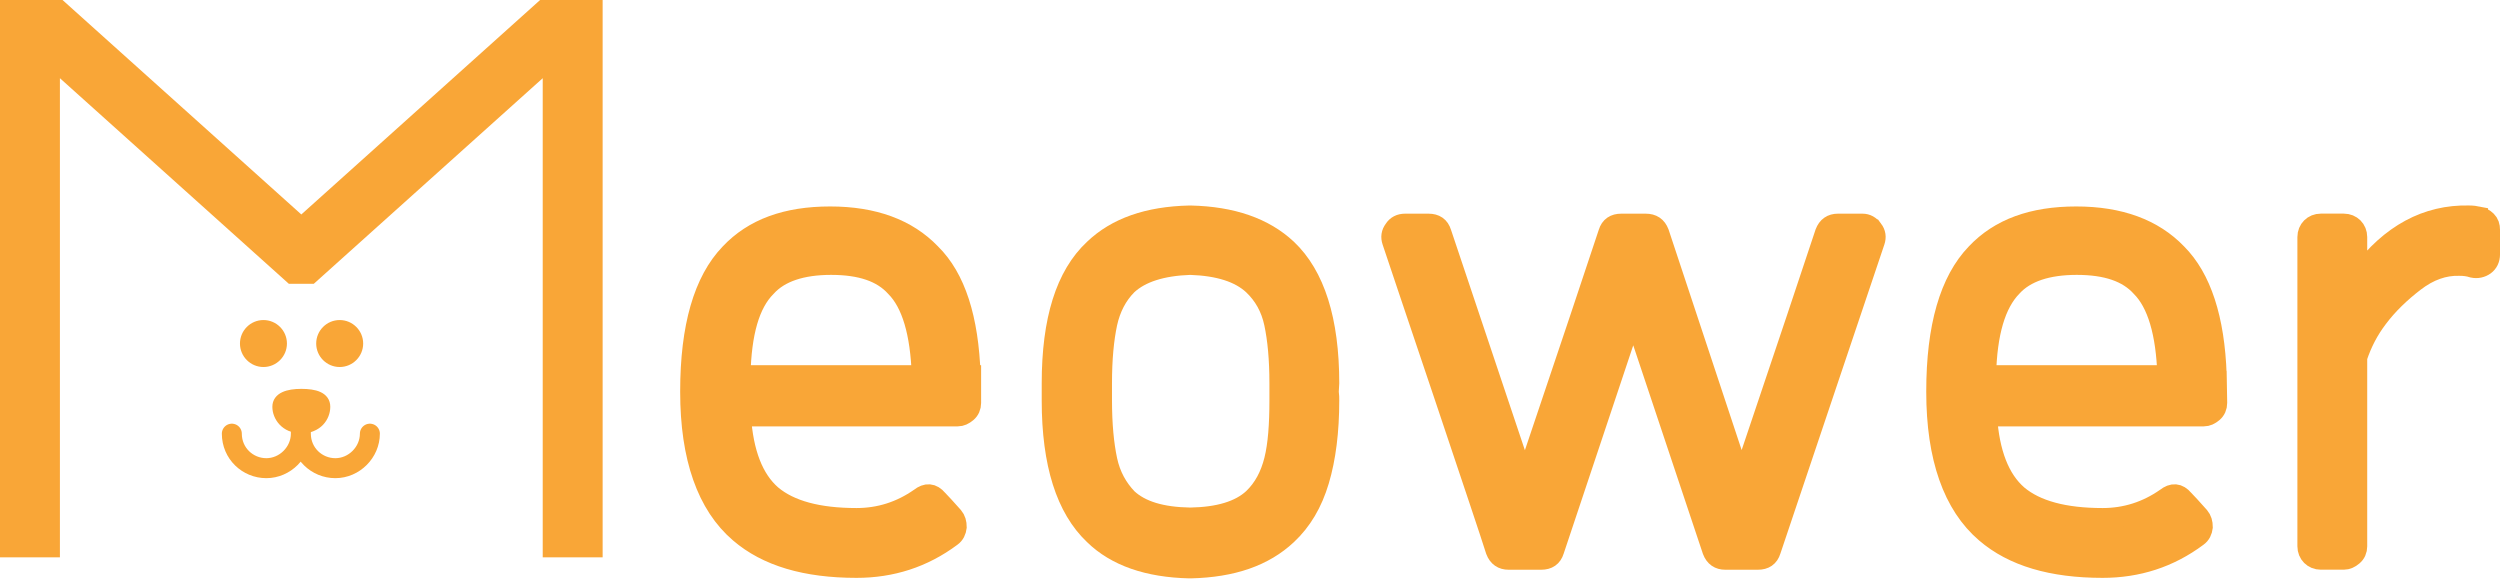
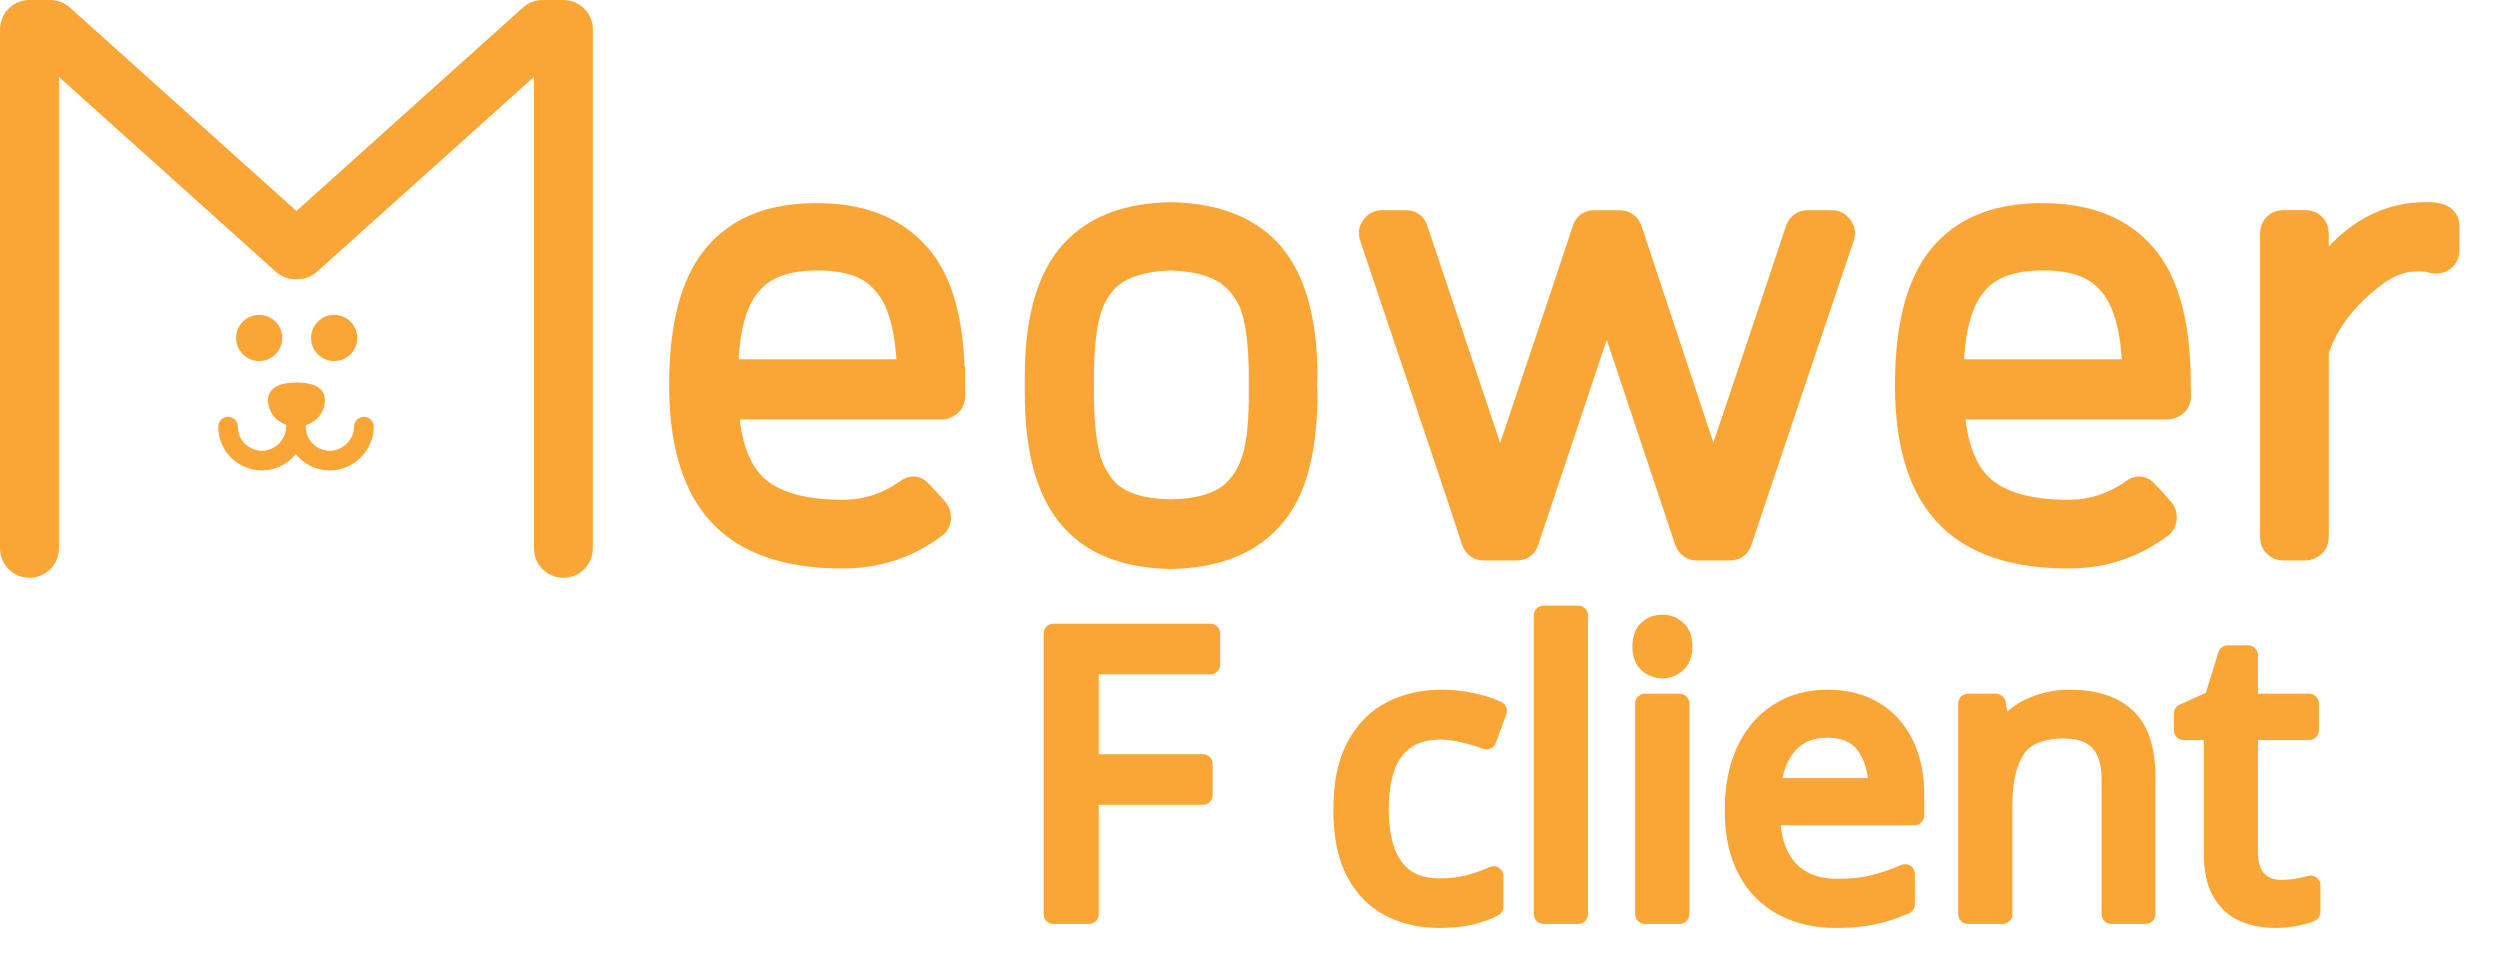
- <svg xmlns="http://www.w3.org/2000/svg" version="1.1" width="125.173" height="28.958" viewBox="0,0,125.173,28.958">
-   <g transform="translate(-256.9133,-165.0208)">
-     <g data-paper-data="{&quot;isPaintingLayer&quot;:true}" fill-rule="nonzero" stroke="#f9a637" stroke-linejoin="miter" stroke-miterlimit="10" stroke-dasharray="" stroke-dashoffset="0" style="mix-blend-mode: normal">
-       <path d="M270.8,185.389c0,-0.48 0.528,-0.648 1.2,-0.648c0.672,0 1.2,0.144 1.2,0.648c0,0.504 -0.384,1.08 -1.2,1.08c-0.816,0 -1.2,-0.6 -1.2,-1.08z" fill="#f9a637" stroke-width="0.5" stroke-linecap="butt" />
-       <path d="M275.433,186.734c0,0.936 -0.792,1.728 -1.728,1.728c-0.936,0 -1.728,-0.744 -1.728,-1.728c0,-0.072 0,-0.072 0,-0.072c0,-0.072 0,-0.096 0,-0.096c0,0 0,0.024 0,0.096c0,0 0,0 0,0.072c0,0.936 -0.792,1.728 -1.728,1.728c-0.936,0 -1.728,-0.744 -1.728,-1.728" fill="none" stroke-width="1" stroke-linecap="round" />
-       <path d="M268.928,182.221c0,-0.648 0.528,-1.176 1.176,-1.176c0.648,0 1.176,0.528 1.176,1.176c0,0.648 -0.528,1.176 -1.176,1.176c-0.648,0 -1.176,-0.528 -1.176,-1.176z" fill="#f9a637" stroke-width="0" stroke-linecap="butt" />
-       <path d="M272.745,182.221c0,-0.648 0.528,-1.176 1.176,-1.176c0.648,0 1.176,0.528 1.176,1.176c0,0.648 -0.528,1.176 -1.176,1.176c-0.648,0 -1.176,-0.528 -1.176,-1.176z" fill="#f9a637" stroke-width="0" stroke-linecap="butt" />
-       <path d="M258.413,191.967v0.96v-26.406h1.056l12.483,11.211h0.096l12.483,-11.211h1.056v26.406v-0.96" fill="none" stroke-width="3" stroke-linecap="round" />
-       <g fill="#f9a637" stroke-width="1" stroke-linecap="butt">
-         <path d="M305.513,183.805h0.024v1.392c0,0.192 -0.072,0.36 -0.216,0.48c-0.144,0.12 -0.288,0.192 -0.456,0.192h-10.851c0.12,1.824 0.624,3.145 1.536,3.937c0.912,0.768 2.329,1.152 4.249,1.152c1.152,0 2.209,-0.336 3.169,-1.008c0.336,-0.264 0.624,-0.24 0.888,0.072c0.144,0.144 0.408,0.432 0.792,0.864c0.12,0.144 0.168,0.312 0.168,0.528c-0.024,0.192 -0.096,0.36 -0.264,0.48c-1.416,1.056 -3.001,1.56 -4.753,1.56c-2.545,0 -4.489,-0.576 -5.857,-1.752c-1.632,-1.392 -2.473,-3.769 -2.473,-7.058v-0.024c0,-3.241 0.672,-5.545 1.992,-6.914c1.176,-1.248 2.833,-1.848 5.017,-1.848c2.185,0 3.865,0.624 5.041,1.848c1.248,1.224 1.896,3.265 1.992,6.097zM293.99,183.805h9.074c-0.072,-2.112 -0.504,-3.601 -1.32,-4.417c-0.672,-0.744 -1.728,-1.104 -3.217,-1.104c-1.464,0 -2.569,0.36 -3.241,1.104c-0.84,0.84 -1.248,2.305 -1.296,4.417z" />
-         <path d="M323.469,184.213c0,0.12 -0.024,0.264 -0.024,0.432c0.024,0.168 0.024,0.312 0.024,0.432c0,1.536 -0.168,2.881 -0.504,4.009c-0.336,1.128 -0.864,2.016 -1.608,2.713c-1.152,1.08 -2.737,1.632 -4.825,1.68h-0.072c-2.064,-0.048 -3.673,-0.6 -4.777,-1.68c-1.392,-1.32 -2.112,-3.553 -2.112,-6.722c0,-0.12 0,-0.264 0,-0.432c0,-0.168 0,-0.312 0,-0.432c0,-3.169 0.696,-5.401 2.112,-6.722c1.128,-1.08 2.713,-1.632 4.777,-1.68h0.072c2.064,0.048 3.673,0.6 4.825,1.68c1.392,1.32 2.112,3.553 2.112,6.722zM320.972,185.053c0,-0.144 0,-0.264 0,-0.384v-0.072c0,-0.168 0,-0.288 0,-0.384c0,-1.224 -0.096,-2.209 -0.264,-3.001c-0.168,-0.792 -0.528,-1.416 -1.056,-1.92c-0.672,-0.624 -1.704,-0.96 -3.145,-1.008c-1.416,0.048 -2.473,0.384 -3.145,1.008c-0.504,0.504 -0.84,1.152 -1.008,1.92c-0.168,0.792 -0.264,1.776 -0.264,3.001c0,0.12 0,0.24 0,0.384v0.072c0,0.144 0,0.264 0,0.384c0,1.224 0.096,2.209 0.264,3.001c0.168,0.792 0.528,1.416 1.008,1.92c0.672,0.624 1.704,0.936 3.145,0.96c1.416,-0.024 2.473,-0.336 3.145,-0.96c0.528,-0.504 0.864,-1.152 1.056,-1.92c0.192,-0.768 0.264,-1.776 0.264,-3.001z" />
-         <path d="M350.691,176.507c0.144,0.192 0.168,0.384 0.096,0.6c-1.104,3.265 -2.833,8.426 -5.209,15.484c-0.096,0.312 -0.312,0.456 -0.648,0.456h-1.632c-0.312,0 -0.528,-0.144 -0.648,-0.456l-3.961,-11.859l-3.961,11.859c-0.096,0.312 -0.312,0.456 -0.648,0.456h-1.632c-0.312,0 -0.528,-0.144 -0.648,-0.456c-0.264,-0.84 -1.128,-3.409 -2.569,-7.706c-1.44,-4.297 -2.329,-6.89 -2.617,-7.778c-0.072,-0.216 -0.048,-0.408 0.096,-0.6c0.12,-0.192 0.312,-0.288 0.552,-0.288h1.176c0.336,0 0.552,0.144 0.648,0.456l4.177,12.459c2.281,-6.77 3.673,-10.923 4.177,-12.459c0.096,-0.312 0.312,-0.456 0.648,-0.456h1.224c0.336,0 0.552,0.144 0.672,0.456l4.129,12.459c2.281,-6.77 3.673,-10.923 4.177,-12.459c0.12,-0.312 0.336,-0.456 0.648,-0.456h1.224c0.216,0 0.384,0.096 0.528,0.288z" />
-         <path d="M367.903,183.805v0l0.024,1.392c0,0.192 -0.072,0.36 -0.216,0.48c-0.144,0.12 -0.288,0.192 -0.456,0.192h-10.851c0.12,1.824 0.624,3.145 1.536,3.937c0.912,0.768 2.329,1.152 4.249,1.152c1.152,0 2.209,-0.336 3.169,-1.008c0.336,-0.264 0.624,-0.24 0.888,0.072c0.144,0.144 0.408,0.432 0.792,0.864c0.12,0.144 0.168,0.312 0.168,0.528c-0.024,0.192 -0.096,0.36 -0.264,0.48c-1.416,1.056 -3.001,1.56 -4.753,1.56c-2.545,0 -4.489,-0.576 -5.857,-1.752c-1.632,-1.392 -2.473,-3.769 -2.473,-7.058v-0.024c0,-3.241 0.672,-5.545 1.992,-6.914c1.176,-1.248 2.833,-1.848 5.017,-1.848c2.185,0 3.865,0.624 5.041,1.848c1.224,1.224 1.896,3.265 1.992,6.097zM356.357,183.805h9.074c-0.072,-2.112 -0.504,-3.601 -1.32,-4.417c-0.672,-0.744 -1.728,-1.104 -3.217,-1.104c-1.464,0 -2.569,0.36 -3.241,1.104c-0.816,0.84 -1.248,2.305 -1.296,4.417z" />
-         <path d="M380.987,175.859c0.168,0.024 0.312,0.096 0.432,0.216c0.12,0.12 0.168,0.264 0.168,0.456v1.224c0,0.24 -0.096,0.432 -0.264,0.552c-0.168,0.12 -0.384,0.168 -0.6,0.12c-0.216,-0.072 -0.432,-0.096 -0.672,-0.096c-0.768,-0.024 -1.512,0.24 -2.233,0.792c-0.72,0.552 -1.344,1.152 -1.848,1.824c-0.456,0.6 -0.792,1.248 -1.032,1.968v9.458c0,0.192 -0.072,0.36 -0.216,0.48c-0.144,0.12 -0.288,0.192 -0.456,0.192h-1.152c-0.192,0 -0.36,-0.072 -0.48,-0.192c-0.12,-0.12 -0.192,-0.288 -0.192,-0.48v-15.484c0,-0.192 0.072,-0.36 0.192,-0.48c0.12,-0.12 0.288,-0.192 0.48,-0.192h1.152c0.192,0 0.36,0.072 0.48,0.192c0.12,0.12 0.192,0.288 0.192,0.48v2.137c0.072,-0.144 0.12,-0.24 0.168,-0.288c1.488,-1.992 3.313,-2.977 5.425,-2.929c0.192,0 0.336,0.024 0.456,0.048z" />
+ <svg xmlns="http://www.w3.org/2000/svg" viewBox="0,0,127.24,49.1" height="49.1" width="127.24" version="1.1">
+   <g transform="translate(-177.4133,-165.5208)">
+     <g style="mix-blend-mode: normal" stroke-dashoffset="0" stroke-dasharray="" stroke-miterlimit="10" stroke-linejoin="round" stroke="#f9a637" fill-rule="nonzero" data-paper-data="{&quot;isPaintingLayer&quot;:true}">
+       <path stroke-linecap="butt" stroke-width="0.5" fill="#f9a637" d="M191.3,185.889c0,-0.48 0.528,-0.648 1.2,-0.648c0.672,0 1.2,0.144 1.2,0.648c0,0.504 -0.384,1.08 -1.2,1.08c-0.816,0 -1.2,-0.6 -1.2,-1.08z" />
+       <path stroke-linecap="round" stroke-width="1" fill="none" d="M195.933,187.234c0,0.936 -0.792,1.728 -1.728,1.728c-0.936,0 -1.728,-0.744 -1.728,-1.728c0,-0.072 0,-0.072 0,-0.072c0,-0.072 0,-0.096 0,-0.096c0,0 0,0.024 0,0.096c0,0 0,0 0,0.072c0,0.936 -0.792,1.728 -1.728,1.728c-0.936,0 -1.728,-0.744 -1.728,-1.728" />
+       <path stroke-linecap="butt" stroke-width="0" fill="#f9a637" d="M189.428,182.721c0,-0.648 0.528,-1.176 1.176,-1.176c0.648,0 1.176,0.528 1.176,1.176c0,0.648 -0.528,1.176 -1.176,1.176c-0.648,0 -1.176,-0.528 -1.176,-1.176z" />
+       <path stroke-linecap="butt" stroke-width="0" fill="#f9a637" d="M193.245,182.721c0,-0.648 0.528,-1.176 1.176,-1.176c0.648,0 1.176,0.528 1.176,1.176c0,0.648 -0.528,1.176 -1.176,1.176c-0.648,0 -1.176,-0.528 -1.176,-1.176z" />
+       <path stroke-linecap="round" stroke-width="3" fill="none" d="M178.913,192.467v0.96v-26.406h1.056l12.483,11.211h0.096l12.483,-11.211h1.056v26.406v-0.96" />
+       <g stroke-linecap="butt" stroke-width="1" fill="#f9a637">
+         <path d="M226.013,184.305h0.024v1.392c0,0.192 -0.072,0.36 -0.216,0.48c-0.144,0.12 -0.288,0.192 -0.456,0.192h-10.851c0.12,1.824 0.624,3.145 1.536,3.937c0.912,0.768 2.329,1.152 4.249,1.152c1.152,0 2.209,-0.336 3.169,-1.008c0.336,-0.264 0.624,-0.24 0.888,0.072c0.144,0.144 0.408,0.432 0.792,0.864c0.12,0.144 0.168,0.312 0.168,0.528c-0.024,0.192 -0.096,0.36 -0.264,0.48c-1.416,1.056 -3.001,1.56 -4.753,1.56c-2.545,0 -4.489,-0.576 -5.857,-1.752c-1.632,-1.392 -2.473,-3.769 -2.473,-7.058v-0.024c0,-3.241 0.672,-5.545 1.992,-6.914c1.176,-1.248 2.833,-1.848 5.017,-1.848c2.185,0 3.865,0.624 5.041,1.848c1.248,1.224 1.896,3.265 1.992,6.097zM214.49,184.305h9.074c-0.072,-2.112 -0.504,-3.601 -1.32,-4.417c-0.672,-0.744 -1.728,-1.104 -3.217,-1.104c-1.464,0 -2.569,0.36 -3.241,1.104c-0.84,0.84 -1.248,2.305 -1.296,4.417z" />
+         <path d="M243.969,184.713c0,0.12 -0.024,0.264 -0.024,0.432c0.024,0.168 0.024,0.312 0.024,0.432c0,1.536 -0.168,2.881 -0.504,4.009c-0.336,1.128 -0.864,2.016 -1.608,2.713c-1.152,1.08 -2.737,1.632 -4.825,1.68h-0.072c-2.064,-0.048 -3.673,-0.6 -4.777,-1.68c-1.392,-1.32 -2.112,-3.553 -2.112,-6.722c0,-0.12 0,-0.264 0,-0.432c0,-0.168 0,-0.312 0,-0.432c0,-3.169 0.696,-5.401 2.112,-6.722c1.128,-1.08 2.713,-1.632 4.777,-1.68h0.072c2.064,0.048 3.673,0.6 4.825,1.68c1.392,1.32 2.112,3.553 2.112,6.722zM241.472,185.553c0,-0.144 0,-0.264 0,-0.384v-0.072c0,-0.168 0,-0.288 0,-0.384c0,-1.224 -0.096,-2.209 -0.264,-3.001c-0.168,-0.792 -0.528,-1.416 -1.056,-1.92c-0.672,-0.624 -1.704,-0.96 -3.145,-1.008c-1.416,0.048 -2.473,0.384 -3.145,1.008c-0.504,0.504 -0.84,1.152 -1.008,1.92c-0.168,0.792 -0.264,1.776 -0.264,3.001c0,0.12 0,0.24 0,0.384v0.072c0,0.144 0,0.264 0,0.384c0,1.224 0.096,2.209 0.264,3.001c0.168,0.792 0.528,1.416 1.008,1.92c0.672,0.624 1.704,0.936 3.145,0.96c1.416,-0.024 2.473,-0.336 3.145,-0.96c0.528,-0.504 0.864,-1.152 1.056,-1.92c0.192,-0.768 0.264,-1.776 0.264,-3.001z" />
+         <path d="M271.191,177.007c0.144,0.192 0.168,0.384 0.096,0.6c-1.104,3.265 -2.833,8.426 -5.209,15.484c-0.096,0.312 -0.312,0.456 -0.648,0.456h-1.632c-0.312,0 -0.528,-0.144 -0.648,-0.456l-3.961,-11.859l-3.961,11.859c-0.096,0.312 -0.312,0.456 -0.648,0.456h-1.632c-0.312,0 -0.528,-0.144 -0.648,-0.456c-0.264,-0.84 -1.128,-3.409 -2.569,-7.706c-1.44,-4.297 -2.329,-6.89 -2.617,-7.778c-0.072,-0.216 -0.048,-0.408 0.096,-0.6c0.12,-0.192 0.312,-0.288 0.552,-0.288h1.176c0.336,0 0.552,0.144 0.648,0.456l4.177,12.459c2.281,-6.77 3.673,-10.923 4.177,-12.459c0.096,-0.312 0.312,-0.456 0.648,-0.456h1.224c0.336,0 0.552,0.144 0.672,0.456l4.129,12.459c2.281,-6.77 3.673,-10.923 4.177,-12.459c0.12,-0.312 0.336,-0.456 0.648,-0.456h1.224c0.216,0 0.384,0.096 0.528,0.288z" />
+         <path d="M288.403,184.305v0l0.024,1.392c0,0.192 -0.072,0.36 -0.216,0.48c-0.144,0.12 -0.288,0.192 -0.456,0.192h-10.851c0.12,1.824 0.624,3.145 1.536,3.937c0.912,0.768 2.329,1.152 4.249,1.152c1.152,0 2.209,-0.336 3.169,-1.008c0.336,-0.264 0.624,-0.24 0.888,0.072c0.144,0.144 0.408,0.432 0.792,0.864c0.12,0.144 0.168,0.312 0.168,0.528c-0.024,0.192 -0.096,0.36 -0.264,0.48c-1.416,1.056 -3.001,1.56 -4.753,1.56c-2.545,0 -4.489,-0.576 -5.857,-1.752c-1.632,-1.392 -2.473,-3.769 -2.473,-7.058v-0.024c0,-3.241 0.672,-5.545 1.992,-6.914c1.176,-1.248 2.833,-1.848 5.017,-1.848c2.185,0 3.865,0.624 5.041,1.848c1.224,1.224 1.896,3.265 1.992,6.097zM276.857,184.305h9.074c-0.072,-2.112 -0.504,-3.601 -1.32,-4.417c-0.672,-0.744 -1.728,-1.104 -3.217,-1.104c-1.464,0 -2.569,0.36 -3.241,1.104c-0.816,0.84 -1.248,2.305 -1.296,4.417z" />
+         <path d="M301.487,176.359c0.168,0.024 0.312,0.096 0.432,0.216c0.12,0.12 0.168,0.264 0.168,0.456v1.224c0,0.24 -0.096,0.432 -0.264,0.552c-0.168,0.12 -0.384,0.168 -0.6,0.12c-0.216,-0.072 -0.432,-0.096 -0.672,-0.096c-0.768,-0.024 -1.512,0.24 -2.233,0.792c-0.72,0.552 -1.344,1.152 -1.848,1.824c-0.456,0.6 -0.792,1.248 -1.032,1.968v9.458c0,0.192 -0.072,0.36 -0.216,0.48c-0.144,0.12 -0.288,0.192 -0.456,0.192h-1.152c-0.192,0 -0.36,-0.072 -0.48,-0.192c-0.12,-0.12 -0.192,-0.288 -0.192,-0.48v-15.484c0,-0.192 0.072,-0.36 0.192,-0.48c0.12,-0.12 0.288,-0.192 0.48,-0.192h1.152c0.192,0 0.36,0.072 0.48,0.192c0.12,0.12 0.192,0.288 0.192,0.48v2.137c0.072,-0.144 0.12,-0.24 0.168,-0.288c1.488,-1.992 3.313,-2.977 5.425,-2.929c0.192,0 0.336,0.024 0.456,0.048z" />
      </g>
+       <text style="mix-blend-mode: normal" text-anchor="start" font-weight="normal" font-family="Marker" stroke-dashoffset="0" stroke-dasharray="" stroke-miterlimit="10" stroke-linejoin="round" stroke-linecap="butt" stroke-width="2" stroke="#f9a637" fill-rule="nonzero" fill="#f9a637" xml:space="preserve" font-size="40" transform="translate(229.0932,212.0455) scale(0.5,0.5)">
+         <tspan dy="0" x="0">F client</tspan>
+       </text>
    </g>
  </g>
</svg>
